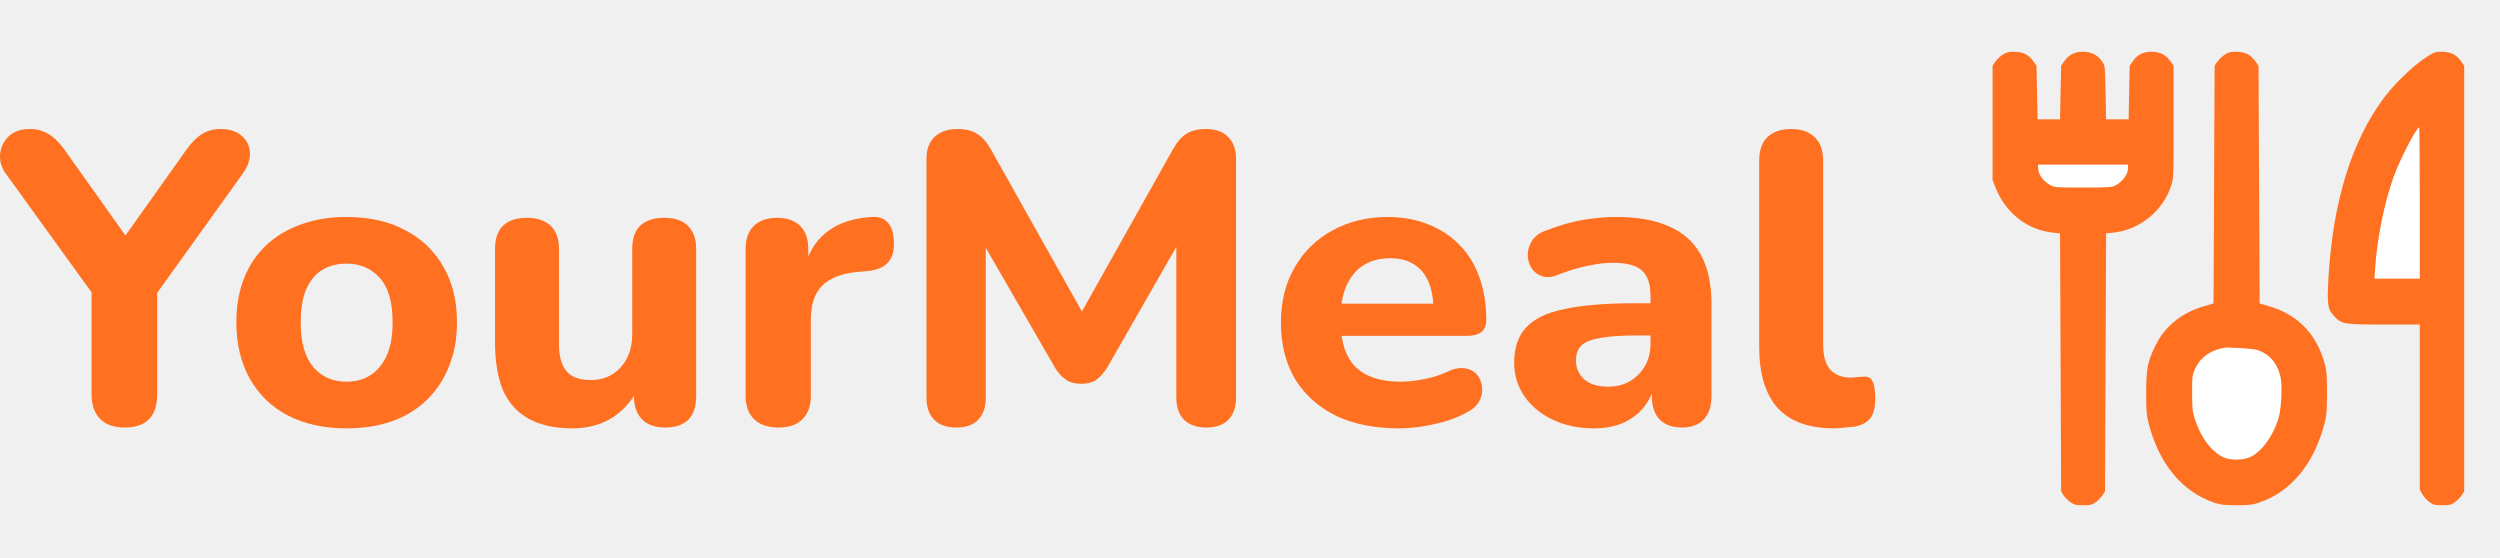
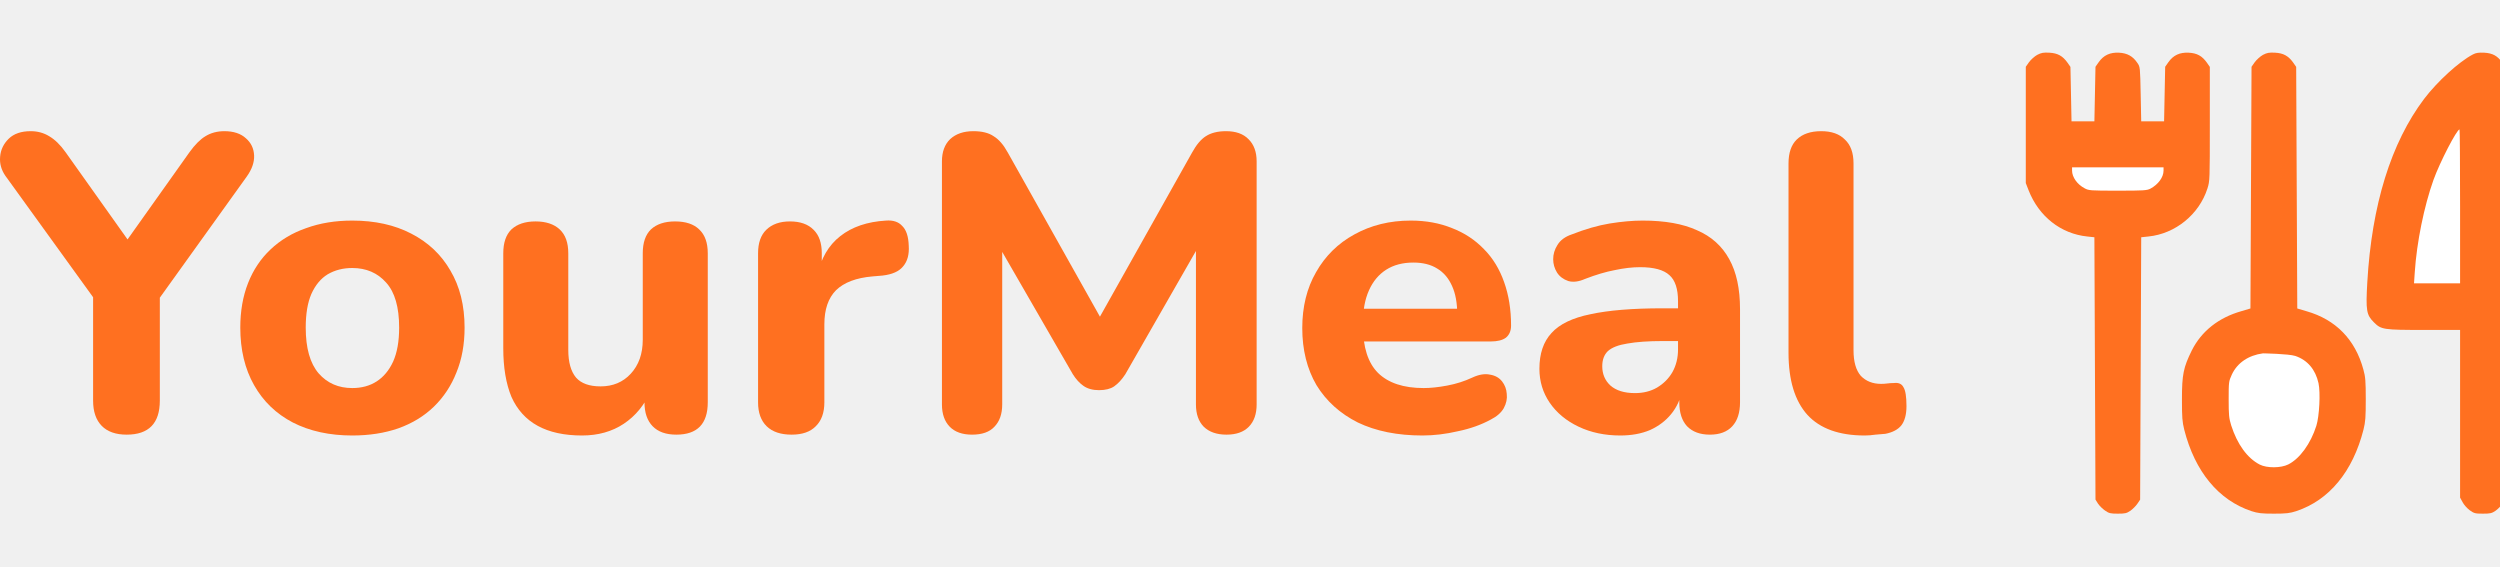
- <svg xmlns="http://www.w3.org/2000/svg" width="305" height="68" viewBox="0 0 305 68" fill="none">
+ <svg xmlns="http://www.w3.org/2000/svg" width="300" height="68" viewBox="0 0 300 68" fill="none">
  <path d="M15.201 52.158C13.893 52.158 12.894 51.806 12.205 51.101C11.516 50.395 11.172 49.388 11.172 48.078V33.471L12.825 37.954L0.633 21.08C0.151 20.375 -0.056 19.619 0.013 18.813C0.082 17.974 0.426 17.252 1.046 16.647C1.666 16.043 2.544 15.741 3.681 15.741C4.507 15.741 5.248 15.942 5.902 16.345C6.591 16.748 7.245 17.386 7.865 18.259L16.131 29.895H14.478L22.744 18.259C23.398 17.353 24.035 16.715 24.655 16.345C25.31 15.942 26.067 15.741 26.928 15.741C28.03 15.741 28.892 16.026 29.511 16.597C30.131 17.134 30.459 17.823 30.493 18.662C30.527 19.468 30.235 20.308 29.615 21.181L17.578 37.954L19.179 33.471V48.078C19.179 50.798 17.853 52.158 15.201 52.158Z" fill="#FF7020" />
  <path d="M42.267 52.259C39.546 52.259 37.169 51.739 35.137 50.698C33.14 49.657 31.59 48.163 30.488 46.215C29.386 44.267 28.835 41.967 28.835 39.314C28.835 37.333 29.145 35.553 29.765 33.975C30.384 32.397 31.28 31.053 32.451 29.945C33.656 28.803 35.086 27.947 36.739 27.376C38.392 26.772 40.234 26.47 42.267 26.47C44.987 26.47 47.346 26.99 49.344 28.031C51.376 29.072 52.943 30.55 54.045 32.464C55.182 34.378 55.75 36.661 55.75 39.314C55.75 41.329 55.423 43.125 54.769 44.704C54.149 46.282 53.253 47.642 52.082 48.784C50.911 49.925 49.482 50.798 47.794 51.403C46.141 51.974 44.298 52.259 42.267 52.259ZM42.267 46.567C43.403 46.567 44.385 46.299 45.211 45.761C46.038 45.224 46.692 44.435 47.174 43.394C47.657 42.319 47.898 40.959 47.898 39.314C47.898 36.863 47.381 35.066 46.348 33.924C45.315 32.749 43.954 32.161 42.267 32.161C41.164 32.161 40.183 32.413 39.322 32.917C38.495 33.421 37.841 34.21 37.359 35.284C36.911 36.325 36.687 37.669 36.687 39.314C36.687 41.765 37.204 43.596 38.237 44.804C39.27 45.98 40.613 46.567 42.267 46.567Z" fill="#FF7020" />
  <path d="M69.847 52.259C67.711 52.259 65.938 51.873 64.526 51.101C63.114 50.328 62.063 49.17 61.374 47.625C60.72 46.047 60.393 44.099 60.393 41.782V30.398C60.393 29.122 60.72 28.165 61.374 27.527C62.063 26.889 63.027 26.57 64.267 26.57C65.507 26.57 66.472 26.889 67.16 27.527C67.849 28.165 68.194 29.122 68.194 30.398V41.984C68.194 43.461 68.504 44.569 69.123 45.308C69.743 46.013 70.725 46.366 72.068 46.366C73.549 46.366 74.754 45.862 75.684 44.855C76.649 43.814 77.131 42.454 77.131 40.775V30.398C77.131 29.122 77.458 28.165 78.112 27.527C78.801 26.889 79.766 26.57 81.005 26.57C82.28 26.57 83.244 26.889 83.898 27.527C84.587 28.165 84.932 29.122 84.932 30.398V48.28C84.932 50.866 83.675 52.158 81.16 52.158C79.921 52.158 78.974 51.823 78.319 51.151C77.665 50.48 77.338 49.523 77.338 48.28V44.905L78.112 46.87C77.355 48.582 76.27 49.909 74.858 50.849C73.446 51.789 71.775 52.259 69.847 52.259Z" fill="#FF7020" />
  <path d="M94.998 52.158C93.689 52.158 92.69 51.823 92.001 51.151C91.312 50.48 90.968 49.523 90.968 48.28V30.398C90.968 29.156 91.295 28.216 91.95 27.578C92.638 26.906 93.585 26.57 94.791 26.57C96.031 26.57 96.978 26.906 97.632 27.578C98.287 28.216 98.614 29.156 98.614 30.398V33.018H98.097C98.511 31.003 99.423 29.442 100.835 28.333C102.247 27.225 104.073 26.604 106.311 26.47C107.172 26.402 107.827 26.621 108.275 27.124C108.757 27.595 109.015 28.384 109.049 29.492C109.118 30.533 108.894 31.355 108.378 31.96C107.896 32.564 107.069 32.934 105.898 33.068L104.71 33.169C102.747 33.337 101.283 33.891 100.319 34.831C99.389 35.771 98.924 37.131 98.924 38.911V48.28C98.924 49.523 98.579 50.48 97.891 51.151C97.236 51.823 96.272 52.158 94.998 52.158Z" fill="#FF7020" />
  <path d="M116.649 52.158C115.478 52.158 114.583 51.84 113.963 51.202C113.343 50.563 113.033 49.674 113.033 48.532V19.367C113.033 18.226 113.36 17.336 114.015 16.698C114.703 16.06 115.633 15.741 116.804 15.741C117.837 15.741 118.647 15.942 119.232 16.345C119.852 16.715 120.421 17.369 120.937 18.31L132.871 39.566H131.114L143.048 18.31C143.565 17.369 144.116 16.715 144.701 16.345C145.321 15.942 146.131 15.741 147.129 15.741C148.3 15.741 149.196 16.06 149.816 16.698C150.47 17.336 150.797 18.226 150.797 19.367V48.532C150.797 49.674 150.487 50.563 149.867 51.202C149.247 51.84 148.352 52.158 147.181 52.158C146.01 52.158 145.097 51.84 144.443 51.202C143.823 50.563 143.513 49.674 143.513 48.532V28.132H144.65L135.041 44.905C134.627 45.543 134.18 46.03 133.697 46.366C133.25 46.668 132.647 46.819 131.889 46.819C131.132 46.819 130.512 46.651 130.03 46.316C129.547 45.98 129.117 45.51 128.738 44.905L119.026 28.081H120.266V48.532C120.266 49.674 119.956 50.563 119.336 51.202C118.75 51.84 117.855 52.158 116.649 52.158Z" fill="#FF7020" />
  <path d="M170.686 52.259C167.689 52.259 165.106 51.739 162.936 50.698C160.801 49.623 159.148 48.129 157.977 46.215C156.84 44.267 156.272 41.984 156.272 39.364C156.272 36.812 156.823 34.579 157.925 32.665C159.027 30.718 160.56 29.206 162.523 28.132C164.521 27.024 166.777 26.47 169.291 26.47C171.116 26.47 172.769 26.772 174.25 27.376C175.731 27.947 177.006 28.787 178.073 29.895C179.141 30.969 179.95 32.296 180.501 33.874C181.052 35.419 181.328 37.148 181.328 39.062C181.328 39.7 181.121 40.187 180.708 40.523C180.295 40.825 179.692 40.976 178.9 40.976H162.678V37.047H175.697L174.87 37.753C174.87 36.376 174.664 35.234 174.25 34.327C173.837 33.387 173.234 32.682 172.442 32.212C171.684 31.742 170.737 31.507 169.601 31.507C168.326 31.507 167.242 31.792 166.346 32.363C165.451 32.934 164.762 33.757 164.28 34.831C163.797 35.906 163.556 37.199 163.556 38.71V39.113C163.556 41.665 164.159 43.545 165.365 44.754C166.604 45.963 168.43 46.567 170.841 46.567C171.667 46.567 172.614 46.467 173.682 46.265C174.75 46.064 175.748 45.745 176.678 45.308C177.47 44.939 178.176 44.821 178.796 44.956C179.416 45.056 179.899 45.325 180.243 45.761C180.587 46.198 180.777 46.702 180.811 47.273C180.88 47.843 180.76 48.414 180.45 48.985C180.14 49.523 179.623 49.976 178.9 50.345C177.729 50.983 176.403 51.453 174.922 51.755C173.475 52.091 172.063 52.259 170.686 52.259Z" fill="#FF7020" />
  <path d="M194.441 52.259C192.581 52.259 190.911 51.907 189.43 51.202C187.949 50.496 186.795 49.539 185.968 48.33C185.142 47.121 184.729 45.761 184.729 44.25C184.729 42.437 185.211 41.01 186.175 39.969C187.139 38.894 188.706 38.139 190.876 37.702C193.046 37.232 195.922 36.997 199.504 36.997H202.242V40.926H199.555C197.799 40.926 196.37 41.027 195.267 41.228C194.2 41.396 193.425 41.698 192.943 42.135C192.495 42.571 192.271 43.176 192.271 43.948C192.271 44.888 192.598 45.661 193.253 46.265C193.941 46.87 194.923 47.172 196.197 47.172C197.196 47.172 198.074 46.954 198.832 46.517C199.624 46.047 200.244 45.426 200.692 44.653C201.14 43.847 201.363 42.941 201.363 41.933V36.141C201.363 34.663 201.019 33.622 200.33 33.018C199.641 32.38 198.47 32.061 196.817 32.061C195.887 32.061 194.871 32.178 193.769 32.413C192.702 32.615 191.513 32.967 190.205 33.471C189.447 33.807 188.775 33.891 188.19 33.723C187.604 33.522 187.157 33.186 186.847 32.715C186.537 32.212 186.382 31.675 186.382 31.104C186.382 30.499 186.554 29.928 186.898 29.391C187.243 28.82 187.811 28.401 188.603 28.132C190.222 27.494 191.737 27.057 193.149 26.822C194.596 26.587 195.922 26.47 197.127 26.47C199.779 26.47 201.949 26.856 203.637 27.628C205.359 28.367 206.65 29.525 207.511 31.104C208.372 32.648 208.803 34.646 208.803 37.098V48.28C208.803 49.523 208.493 50.48 207.873 51.151C207.253 51.823 206.357 52.158 205.186 52.158C204.015 52.158 203.103 51.823 202.448 51.151C201.828 50.48 201.518 49.523 201.518 48.28V46.416L201.88 46.718C201.673 47.86 201.226 48.851 200.537 49.69C199.883 50.496 199.039 51.134 198.005 51.604C196.972 52.041 195.784 52.259 194.441 52.259Z" fill="#FF7020" />
  <path d="M223.766 52.259C220.701 52.259 218.41 51.437 216.895 49.791C215.38 48.112 214.622 45.627 214.622 42.336V19.619C214.622 18.343 214.949 17.386 215.603 16.748C216.292 16.076 217.274 15.741 218.548 15.741C219.788 15.741 220.735 16.076 221.389 16.748C222.078 17.386 222.423 18.343 222.423 19.619V42.034C222.423 43.411 222.715 44.435 223.301 45.107C223.921 45.745 224.73 46.064 225.729 46.064C226.005 46.064 226.263 46.047 226.504 46.013C226.745 45.98 227.003 45.963 227.279 45.963C227.83 45.896 228.209 46.064 228.415 46.467C228.656 46.836 228.777 47.592 228.777 48.733C228.777 49.741 228.57 50.513 228.157 51.05C227.744 51.554 227.107 51.89 226.246 52.058C225.901 52.091 225.505 52.125 225.057 52.158C224.61 52.226 224.179 52.259 223.766 52.259Z" fill="#FF7020" />
  <path d="M290.121 15.326L295.697 15.15V34.881H288.971L290.121 15.326Z" fill="white" />
  <ellipse cx="272.952" cy="49.327" rx="6.638" ry="8.456" fill="white" />
  <path d="M260.774 21.756C260.774 26.426 257.537 25.632 253.871 25.632C250.205 25.632 247.765 24.399 247.765 22.725C247.765 18.055 250.471 17.44 254.137 17.44C257.803 17.44 260.774 17.086 260.774 21.756Z" fill="white" />
  <path d="M244.467 6.583C244.14 6.765 243.709 7.155 243.487 7.454L243.095 8.013V14.985V21.969L243.434 22.841C244.663 25.975 247.303 28.056 250.478 28.381L251.327 28.472L251.393 44.21L251.458 59.948L251.746 60.416C251.915 60.676 252.294 61.053 252.595 61.261C253.078 61.599 253.248 61.639 254.137 61.639C255.012 61.639 255.195 61.599 255.653 61.287C255.927 61.092 256.306 60.715 256.489 60.442L256.816 59.961L256.881 44.223L256.946 28.472L257.796 28.381C261.05 28.056 263.898 25.728 264.892 22.619C265.179 21.722 265.179 21.579 265.179 14.868V8.026L264.826 7.519C264.251 6.713 263.65 6.375 262.644 6.322C261.572 6.27 260.801 6.622 260.213 7.454L259.821 8.013L259.756 11.278L259.691 14.556H258.319H256.946L256.881 11.291C256.816 8.078 256.816 8.026 256.489 7.558C255.94 6.739 255.274 6.375 254.281 6.322C253.209 6.27 252.438 6.622 251.85 7.454L251.458 8.013L251.393 11.278L251.327 14.556H249.955H248.583L248.518 11.291L248.452 8.026L248.1 7.519C247.525 6.713 246.924 6.375 245.917 6.322C245.199 6.283 244.95 6.335 244.467 6.583ZM259.625 20.473C259.625 21.267 258.985 22.138 258.057 22.633C257.639 22.854 257.273 22.88 254.137 22.88C250.844 22.88 250.648 22.867 250.151 22.593C249.263 22.125 248.648 21.254 248.648 20.473V20.083H254.137H259.625V20.473Z" fill="#FF7020" />
  <path d="M271.556 6.583C271.23 6.765 270.798 7.155 270.576 7.454L270.184 8.013L270.119 22.515L270.054 37.017L268.956 37.343C266.212 38.123 264.16 39.762 263.01 42.064C262.004 44.106 261.834 44.951 261.834 47.917C261.834 50.089 261.873 50.609 262.108 51.559C263.389 56.592 266.225 60.026 270.184 61.339C270.955 61.587 271.373 61.639 272.863 61.639C274.353 61.639 274.771 61.587 275.542 61.339C279.501 60.026 282.337 56.592 283.618 51.559C283.853 50.609 283.892 50.089 283.892 47.917C283.892 45.732 283.853 45.237 283.605 44.34C282.625 40.737 280.286 38.344 276.77 37.343L275.673 37.017L275.607 22.528L275.542 8.026L275.189 7.519C274.614 6.713 274.013 6.375 273.007 6.322C272.288 6.283 272.04 6.335 271.556 6.583ZM275.437 42.714C276.901 43.209 277.855 44.34 278.221 45.979C278.469 47.11 278.325 49.946 277.959 51.103C277.28 53.236 275.986 55.031 274.588 55.734C273.712 56.176 272.027 56.189 271.164 55.747C269.675 54.979 268.472 53.315 267.741 51.038C267.479 50.18 267.44 49.803 267.44 47.917C267.44 45.823 267.453 45.758 267.819 44.951C268.472 43.547 269.805 42.636 271.556 42.402C271.556 42.402 274.627 42.454 275.437 42.714Z" fill="#FF7020" />
  <path d="M296.751 6.531C295.079 7.402 292.491 9.769 290.897 11.863C286.925 17.131 284.612 24.57 284.076 33.87C283.88 37.278 283.971 37.785 284.873 38.682C285.749 39.554 285.984 39.593 290.949 39.593H295.21V49.647V59.714L295.51 60.26C295.667 60.572 296.059 61.001 296.373 61.235C296.882 61.599 297.013 61.639 297.941 61.639C298.829 61.639 299.012 61.599 299.47 61.287C299.744 61.092 300.123 60.715 300.306 60.442L300.633 59.961V34V8.026L300.28 7.519C299.705 6.7 299.104 6.375 298.097 6.322C297.444 6.296 297.117 6.335 296.751 6.531ZM295.21 24.765V34H292.439H289.682L289.773 32.66C290.009 29.084 290.884 24.765 292.021 21.579C292.779 19.472 294.817 15.531 295.144 15.531C295.183 15.531 295.21 19.68 295.21 24.765Z" fill="#FF7020" />
</svg>
